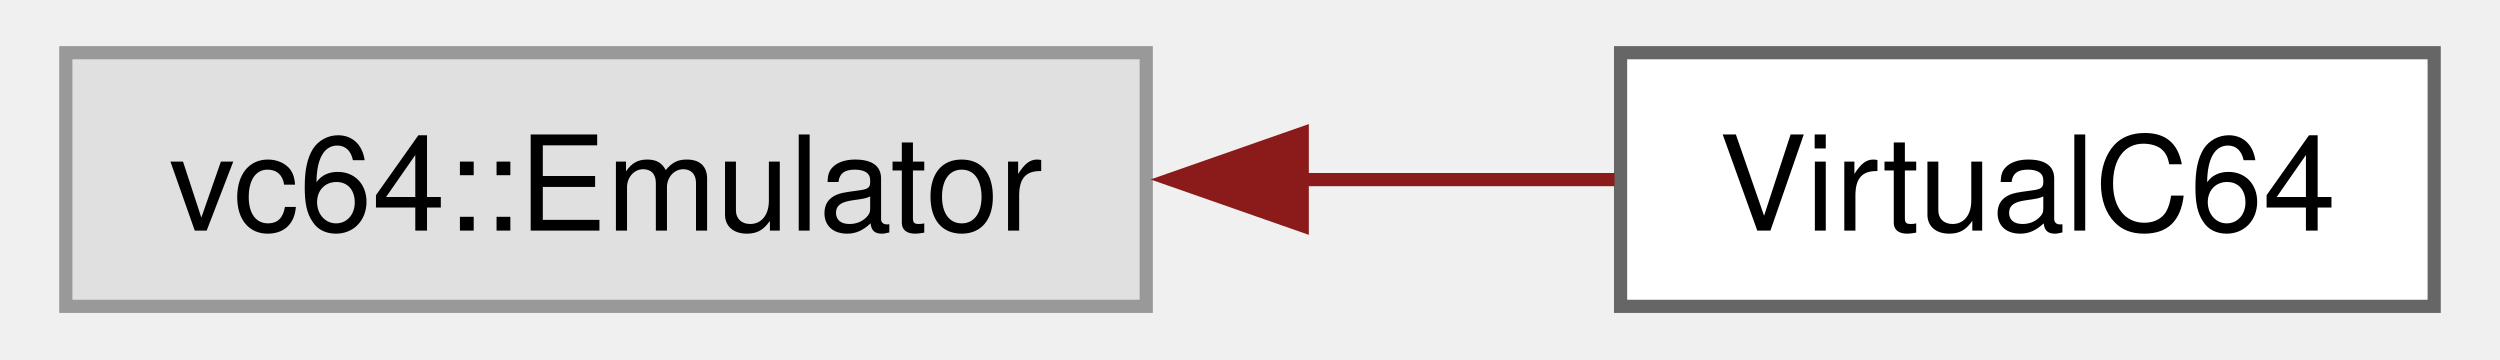
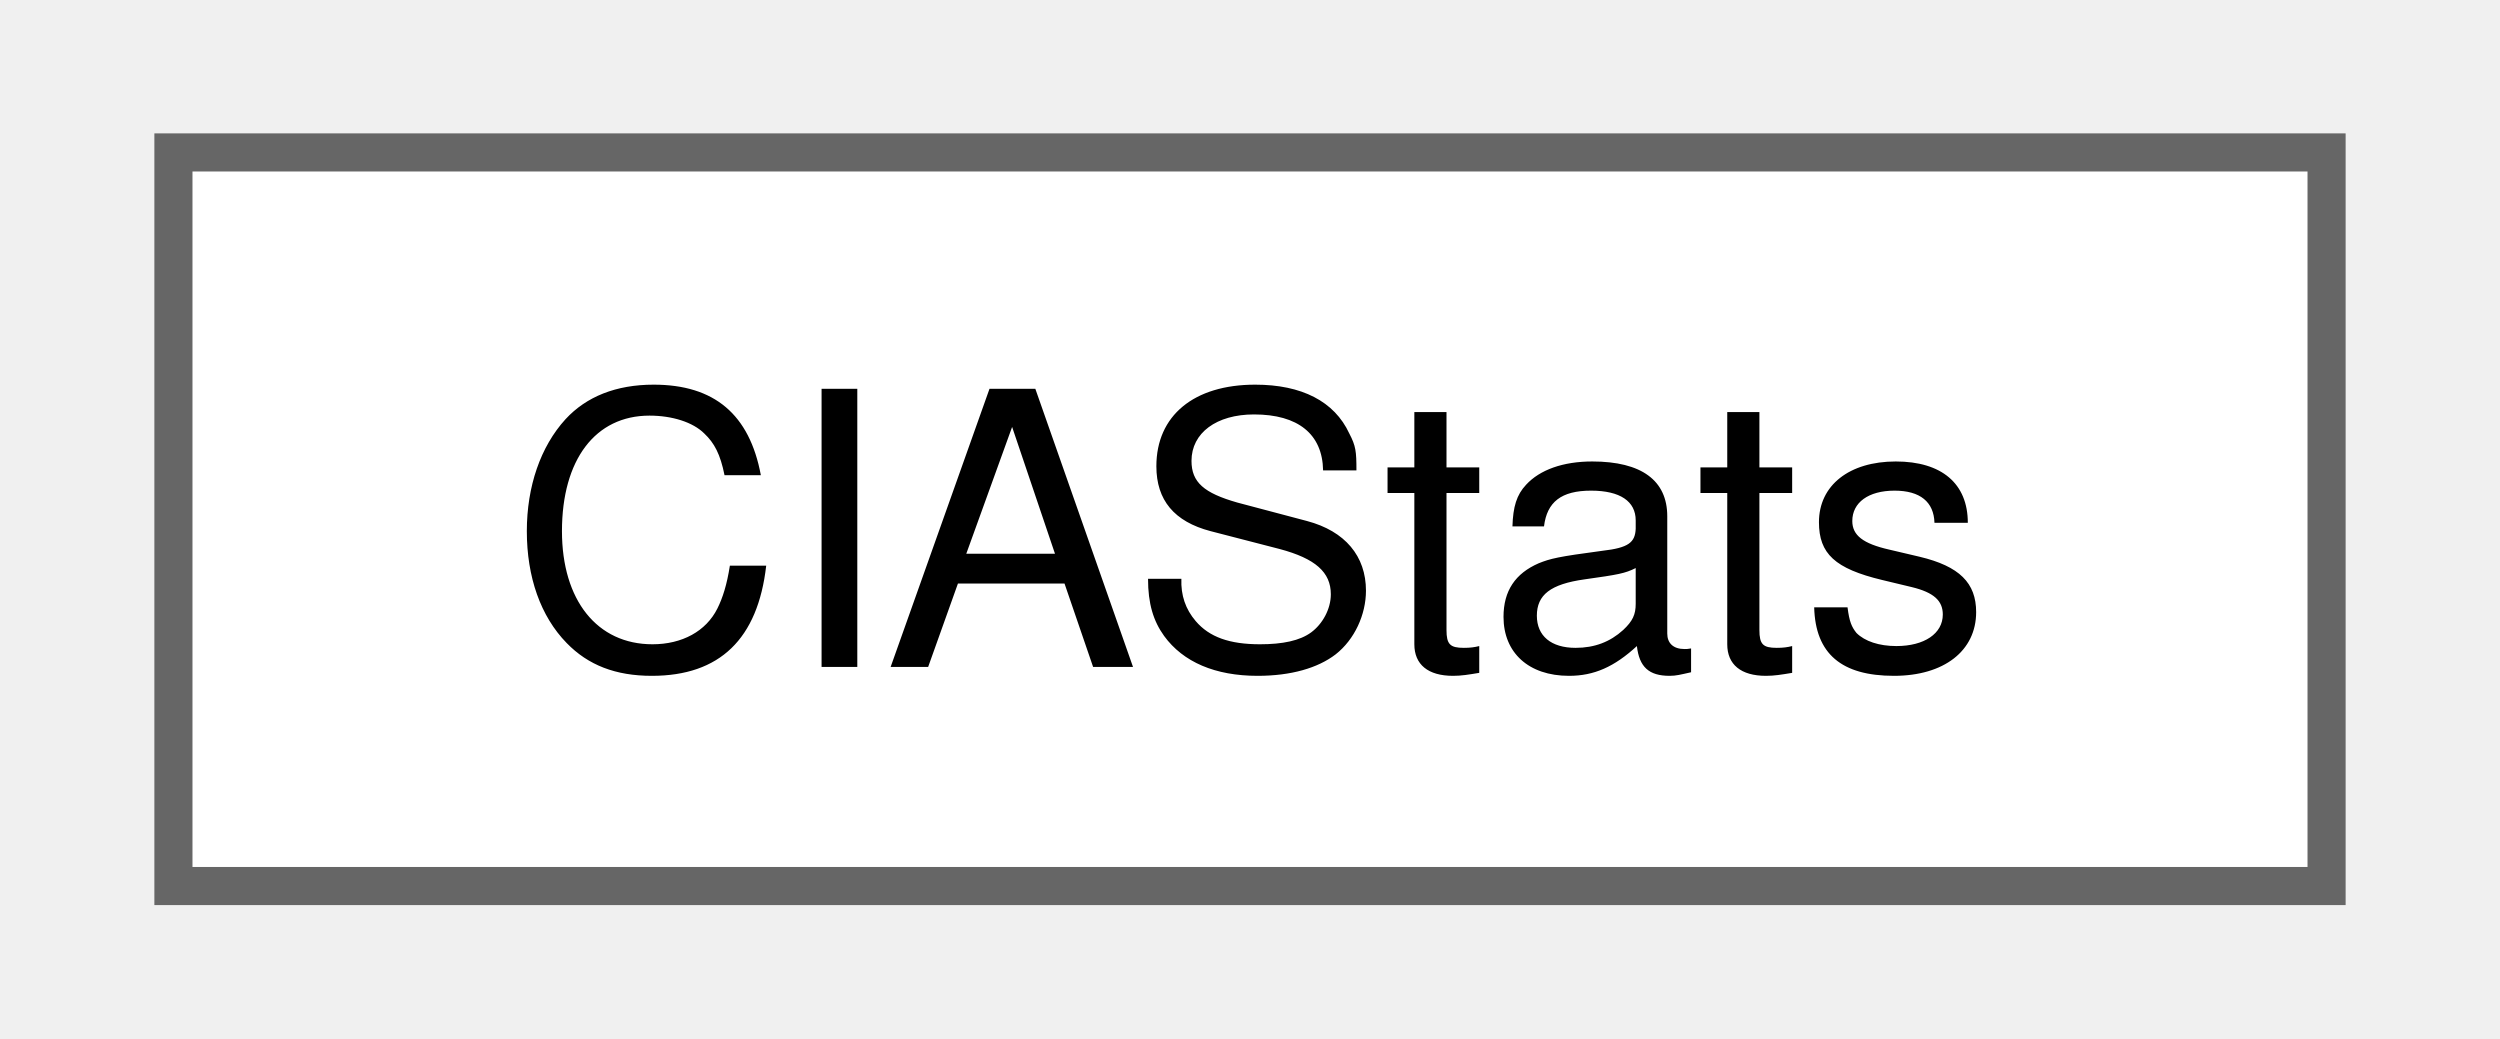
- <svg xmlns="http://www.w3.org/2000/svg" xmlns:xlink="http://www.w3.org/1999/xlink" width="188pt" height="27pt" viewBox="0.00 0.00 187.75 27.25">
+ <svg xmlns="http://www.w3.org/2000/svg" xmlns:xlink="http://www.w3.org/1999/xlink" width="65pt" height="27pt" viewBox="0.00 0.00 64.50 27.25">
  <g id="graph0" class="graph" transform="scale(1 1) rotate(0) translate(4 23.25)">
    <g id="Node000000" class="node">
      <g id="a_Node000000">
-         <a xlink:title=" ">
-           <polygon fill="#e0e0e0" stroke="#999999" points="82,-19.25 0,-19.25 0,0 82,0 82,-19.25" />
-           <text text-anchor="middle" x="41" y="-5.75" font-family="Helvetica,sans-Serif" font-size="10.00">vc64::Emulator</text>
-         </a>
-       </g>
-     </g>
-     <g id="Node000001" class="node">
-       <g id="a_Node000001">
-         <a xlink:href="class_virtual_c64.html" target="_top" xlink:title="Public API.">
-           <polygon fill="white" stroke="#666666" points="179.75,-19.25 118,-19.25 118,0 179.75,0 179.75,-19.25" />
-           <text text-anchor="middle" x="148.88" y="-5.75" font-family="Helvetica,sans-Serif" font-size="10.00">VirtualC64</text>
-         </a>
-       </g>
-     </g>
-     <g id="edge26_Node000000_Node000001" class="edge">
-       <g id="a_edge26_Node000000_Node000001">
-         <a xlink:title=" ">
-           <path fill="none" stroke="#8b1a1a" d="M93.75,-9.62C101.9,-9.62 110.09,-9.62 117.54,-9.62" />
-           <polygon fill="#8b1a1a" stroke="#8b1a1a" points="93.84,-6.13 83.84,-9.63 93.84,-13.13 93.84,-6.13" />
+         <a xlink:href="struct_c_i_a_stats.html" target="_top" xlink:title=" ">
+           <polygon fill="white" stroke="#666666" points="56.5,-19.25 0,-19.25 0,0 56.5,0 56.5,-19.25" />
+           <text text-anchor="middle" x="28.25" y="-5.75" font-family="Helvetica,sans-Serif" font-size="10.00">CIAStats</text>
        </a>
      </g>
    </g>
  </g>
</svg>
